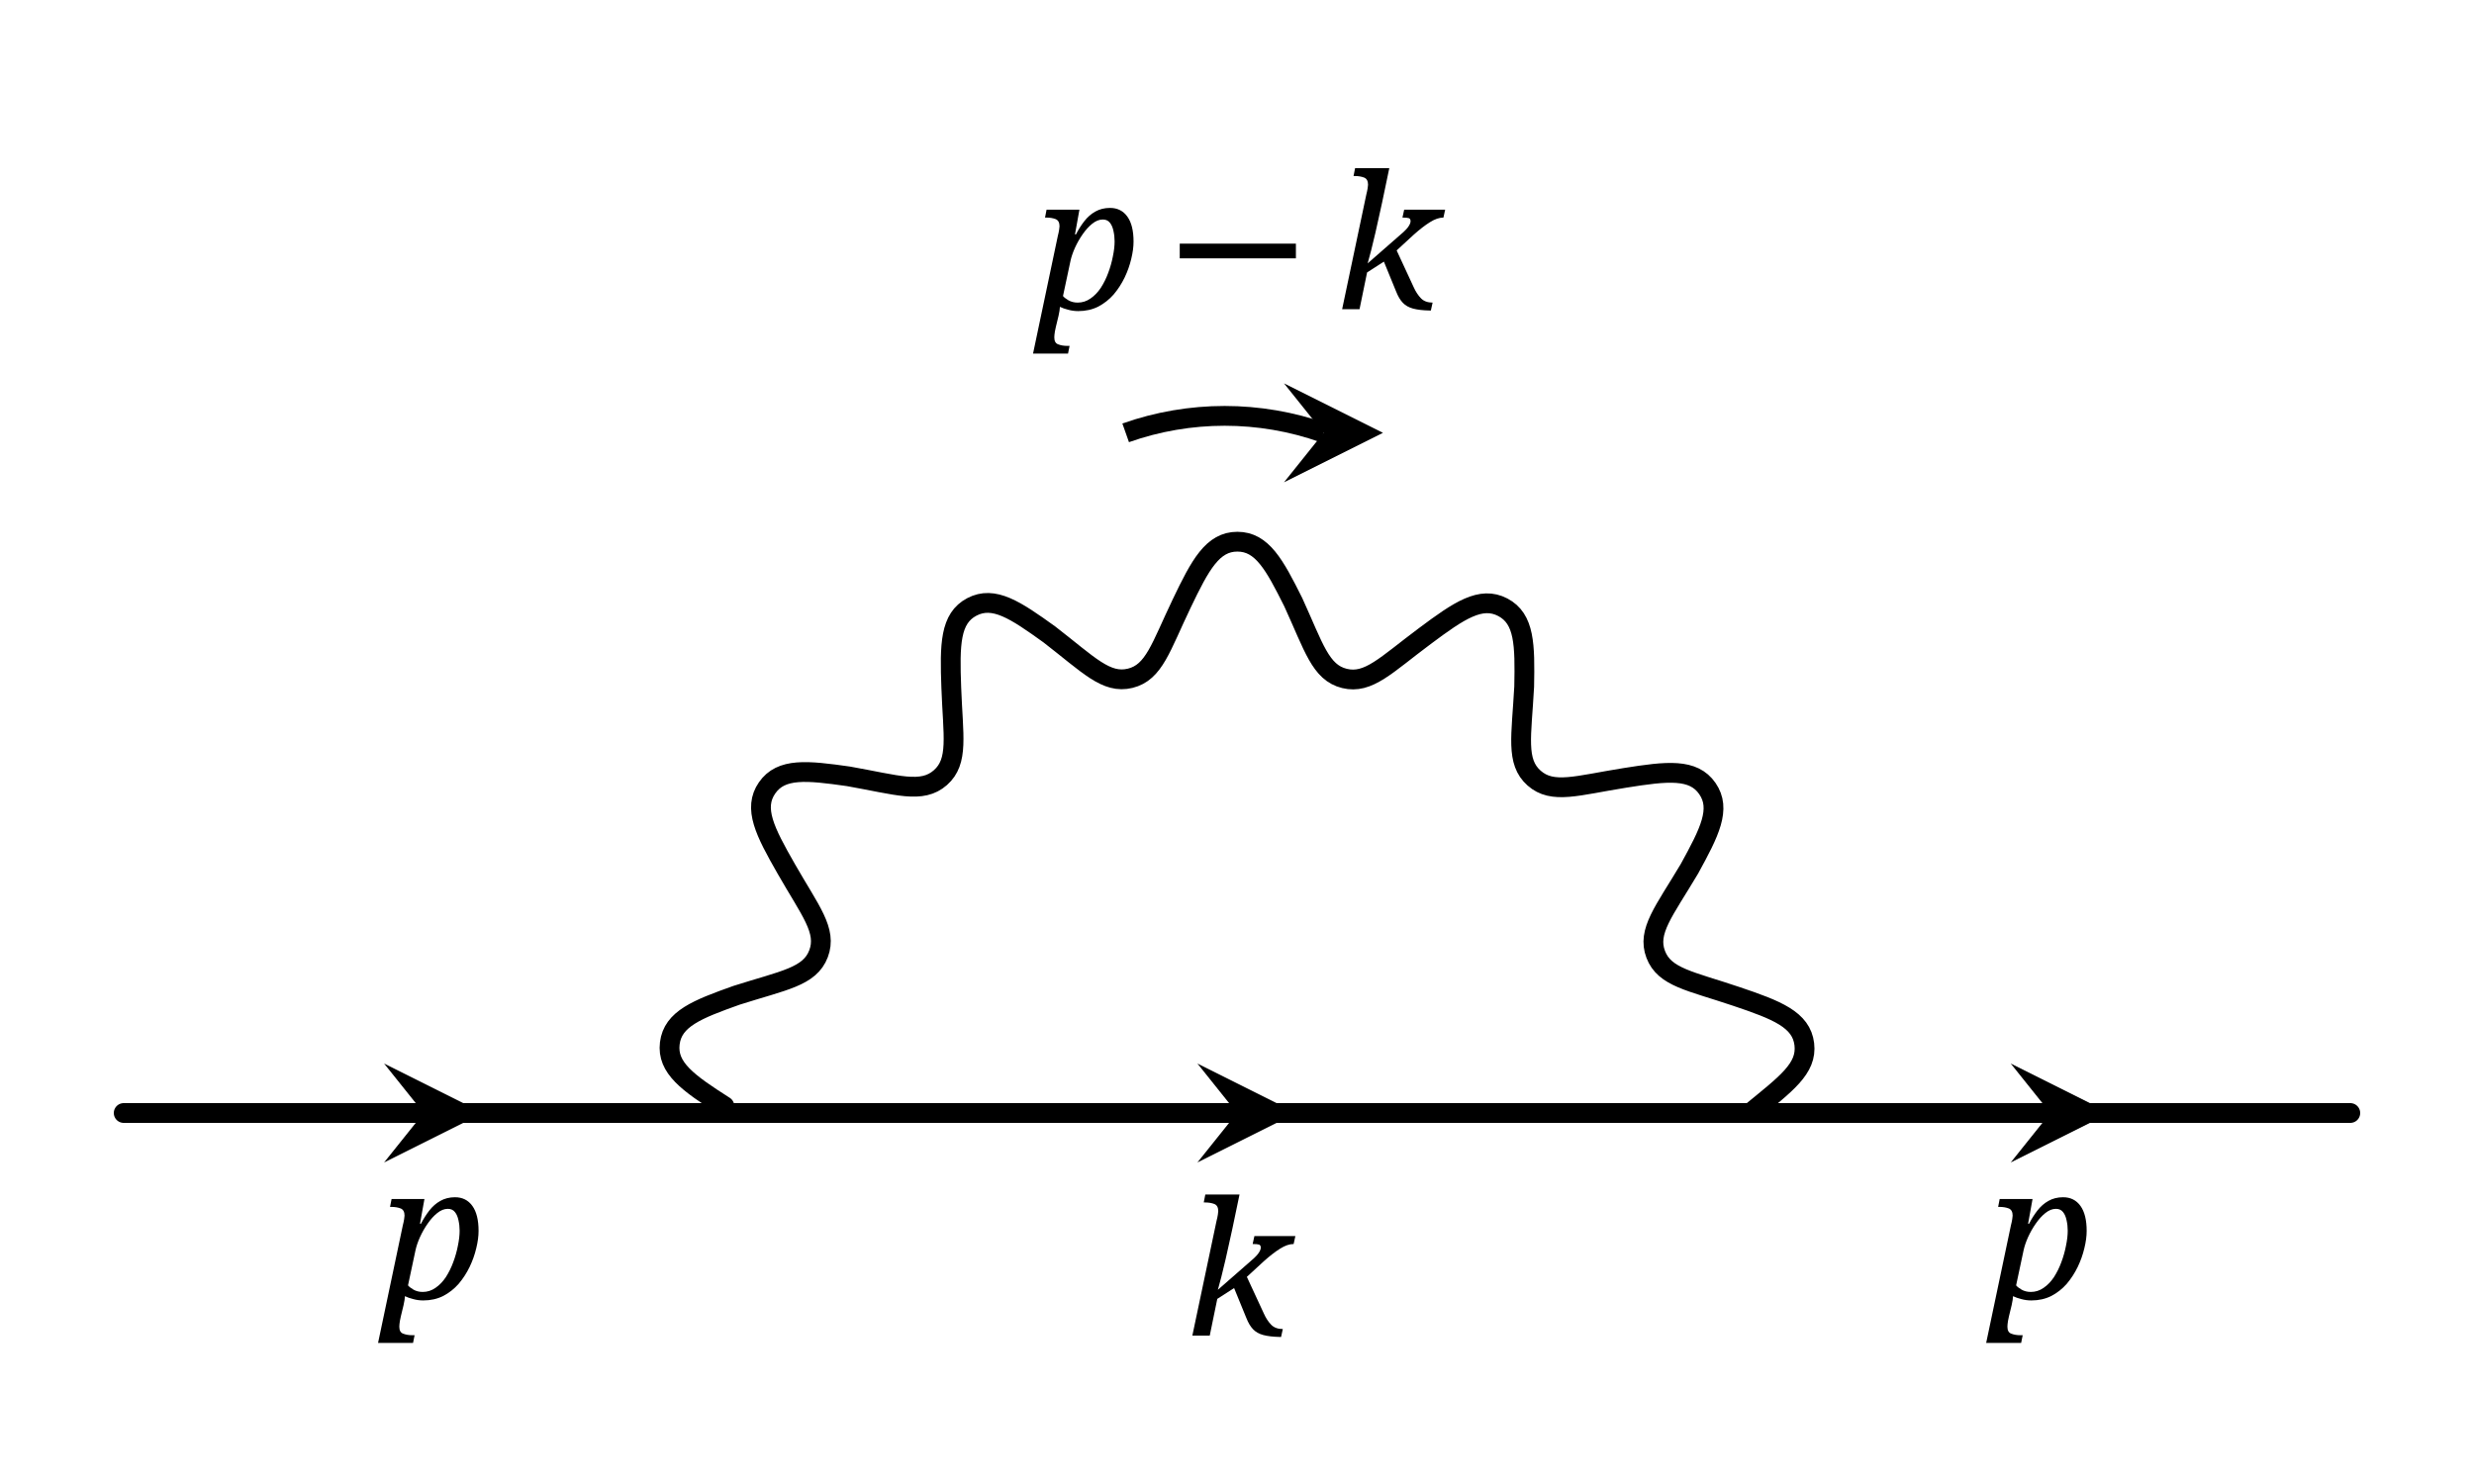
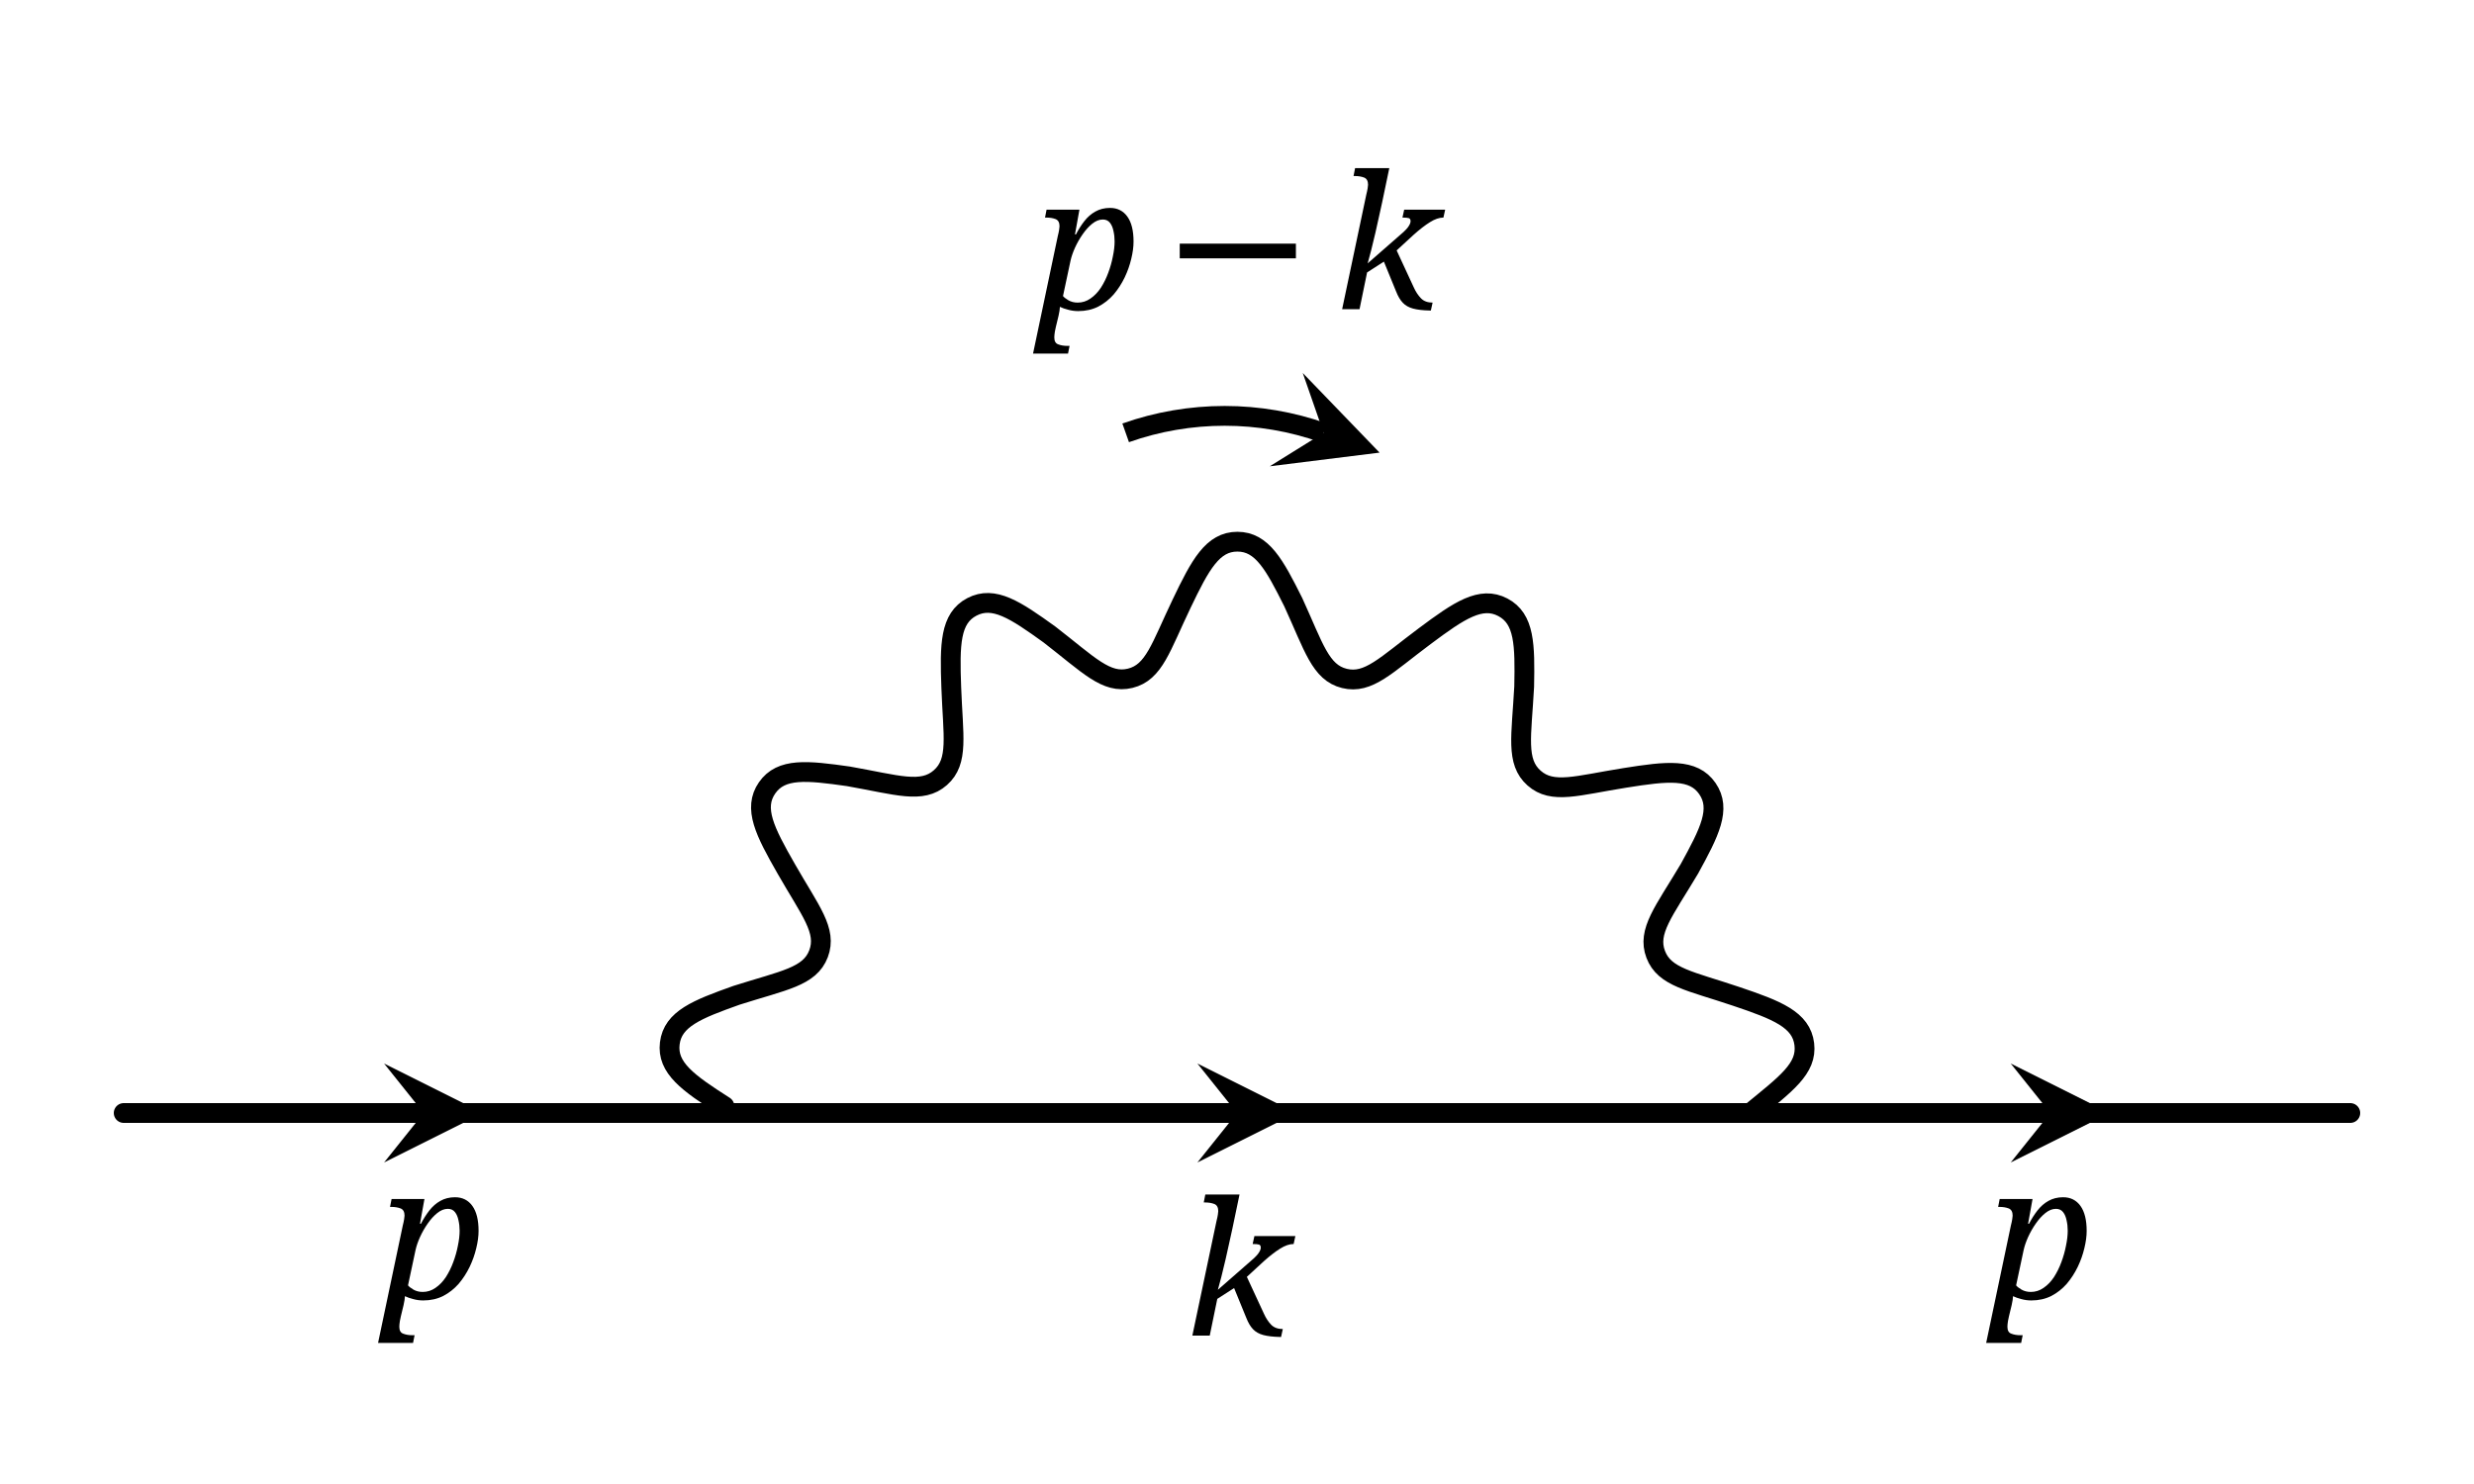
<svg xmlns="http://www.w3.org/2000/svg" version="1.1" x="0" y="0" width="200" height="120">
  <g stroke="black" stroke-width="1.6" stroke-linecap="round">
    <line x1="10" y1="90" x2="58.5" y2="90" />
    <line x1="58.5" y1="90" x2="141.5" y2="90" />
    <line x1="141.5" y1="90" x2="190" y2="90" />
    <g stroke-width="0" fill="black">
      <polygon points="0,0 -3.2,4 4.8,0 -3.2,-4" transform="translate(34.25,90)" />
      <polygon points="0,0 -3.2,4 4.8,0 -3.2,-4" transform="translate(100,90)" />
      <polygon points="0,0 -3.2,4 4.8,0 -3.2,-4" transform="translate(165.75,90)" />
    </g>
  </g>
  <g stroke="black" stroke-width="1.6" stroke-linecap="round" fill="none">
    <path d="M 0,0 C -2.878,2.364 -4.602,3.581 -4.361,5.566 S -2.155,8.32 1.145,9.431 C 4.851,10.684 6.944,10.96 7.652,12.83 S 6.978,16.294 4.927,19.745 C 3.299,22.708 2.337,24.587 3.473,26.233 S 6.706,27.647 10.144,27.098 C 14.008,26.485 15.99,25.758 17.486,27.085 S 18.498,30.466 18.284,34.475 C 18.219,37.855 18.24,39.965 20.011,40.895 S 23.531,40.646 26.32,38.562 C 29.458,36.225 30.874,34.661 32.816,35.141 S 35.283,37.664 36.956,41.314 C 38.468,44.337 39.467,46.196 41.467,46.198 S 44.468,44.341 45.97,41.201 C 47.663,37.673 48.191,35.63 50.134,35.153 S 53.49,36.242 56.667,38.697 C 59.411,40.671 61.159,41.854 62.931,40.926 S 64.726,37.888 64.598,34.409 C 64.458,30.499 63.977,28.444 65.475,27.12 S 68.954,26.525 72.907,27.223 C 76.254,27.697 78.352,27.932 79.49,26.287 S 79.668,22.763 77.938,19.742 C 75.999,16.344 74.618,14.748 75.329,12.879 S 78.133,10.736 81.959,9.518 C 85.143,8.383 87.109,7.617 87.353,5.632 S 85.874,2.428 82.939,0.556" transform="translate(141.5,90) rotate(180)" />
  </g>
  <g stroke="black" stroke-width="1.6">
    <g transform="translate(91,35)">
      <path d="M 0,0 A 24 24 0 0 1 16,0" stroke="black" stroke-width="1.6" fill="none" />
-       <polygon points="16,0 12.8,4 20.8,0 12.8,-4" stroke-width="0" fill="black" />
+       <polygon points="16,0 11.65,2.705 20.525,1.6 14.316,-4.838" stroke-width="0" fill="black" />
    </g>
  </g>
  <g stroke="black" stroke-width="0" fill="black" font-family="serif" font-size="15" font-style="italic" text-anchor="middle">
    <text x="35" y="105">
      <tspan>p</tspan>
    </text>
    <text x="165" y="105">
      <tspan>p</tspan>
    </text>
    <text x="100" y="108">
      <tspan>k</tspan>
    </text>
    <text x="100" y="25">
      <tspan>p − k</tspan>
    </text>
  </g>
</svg>
